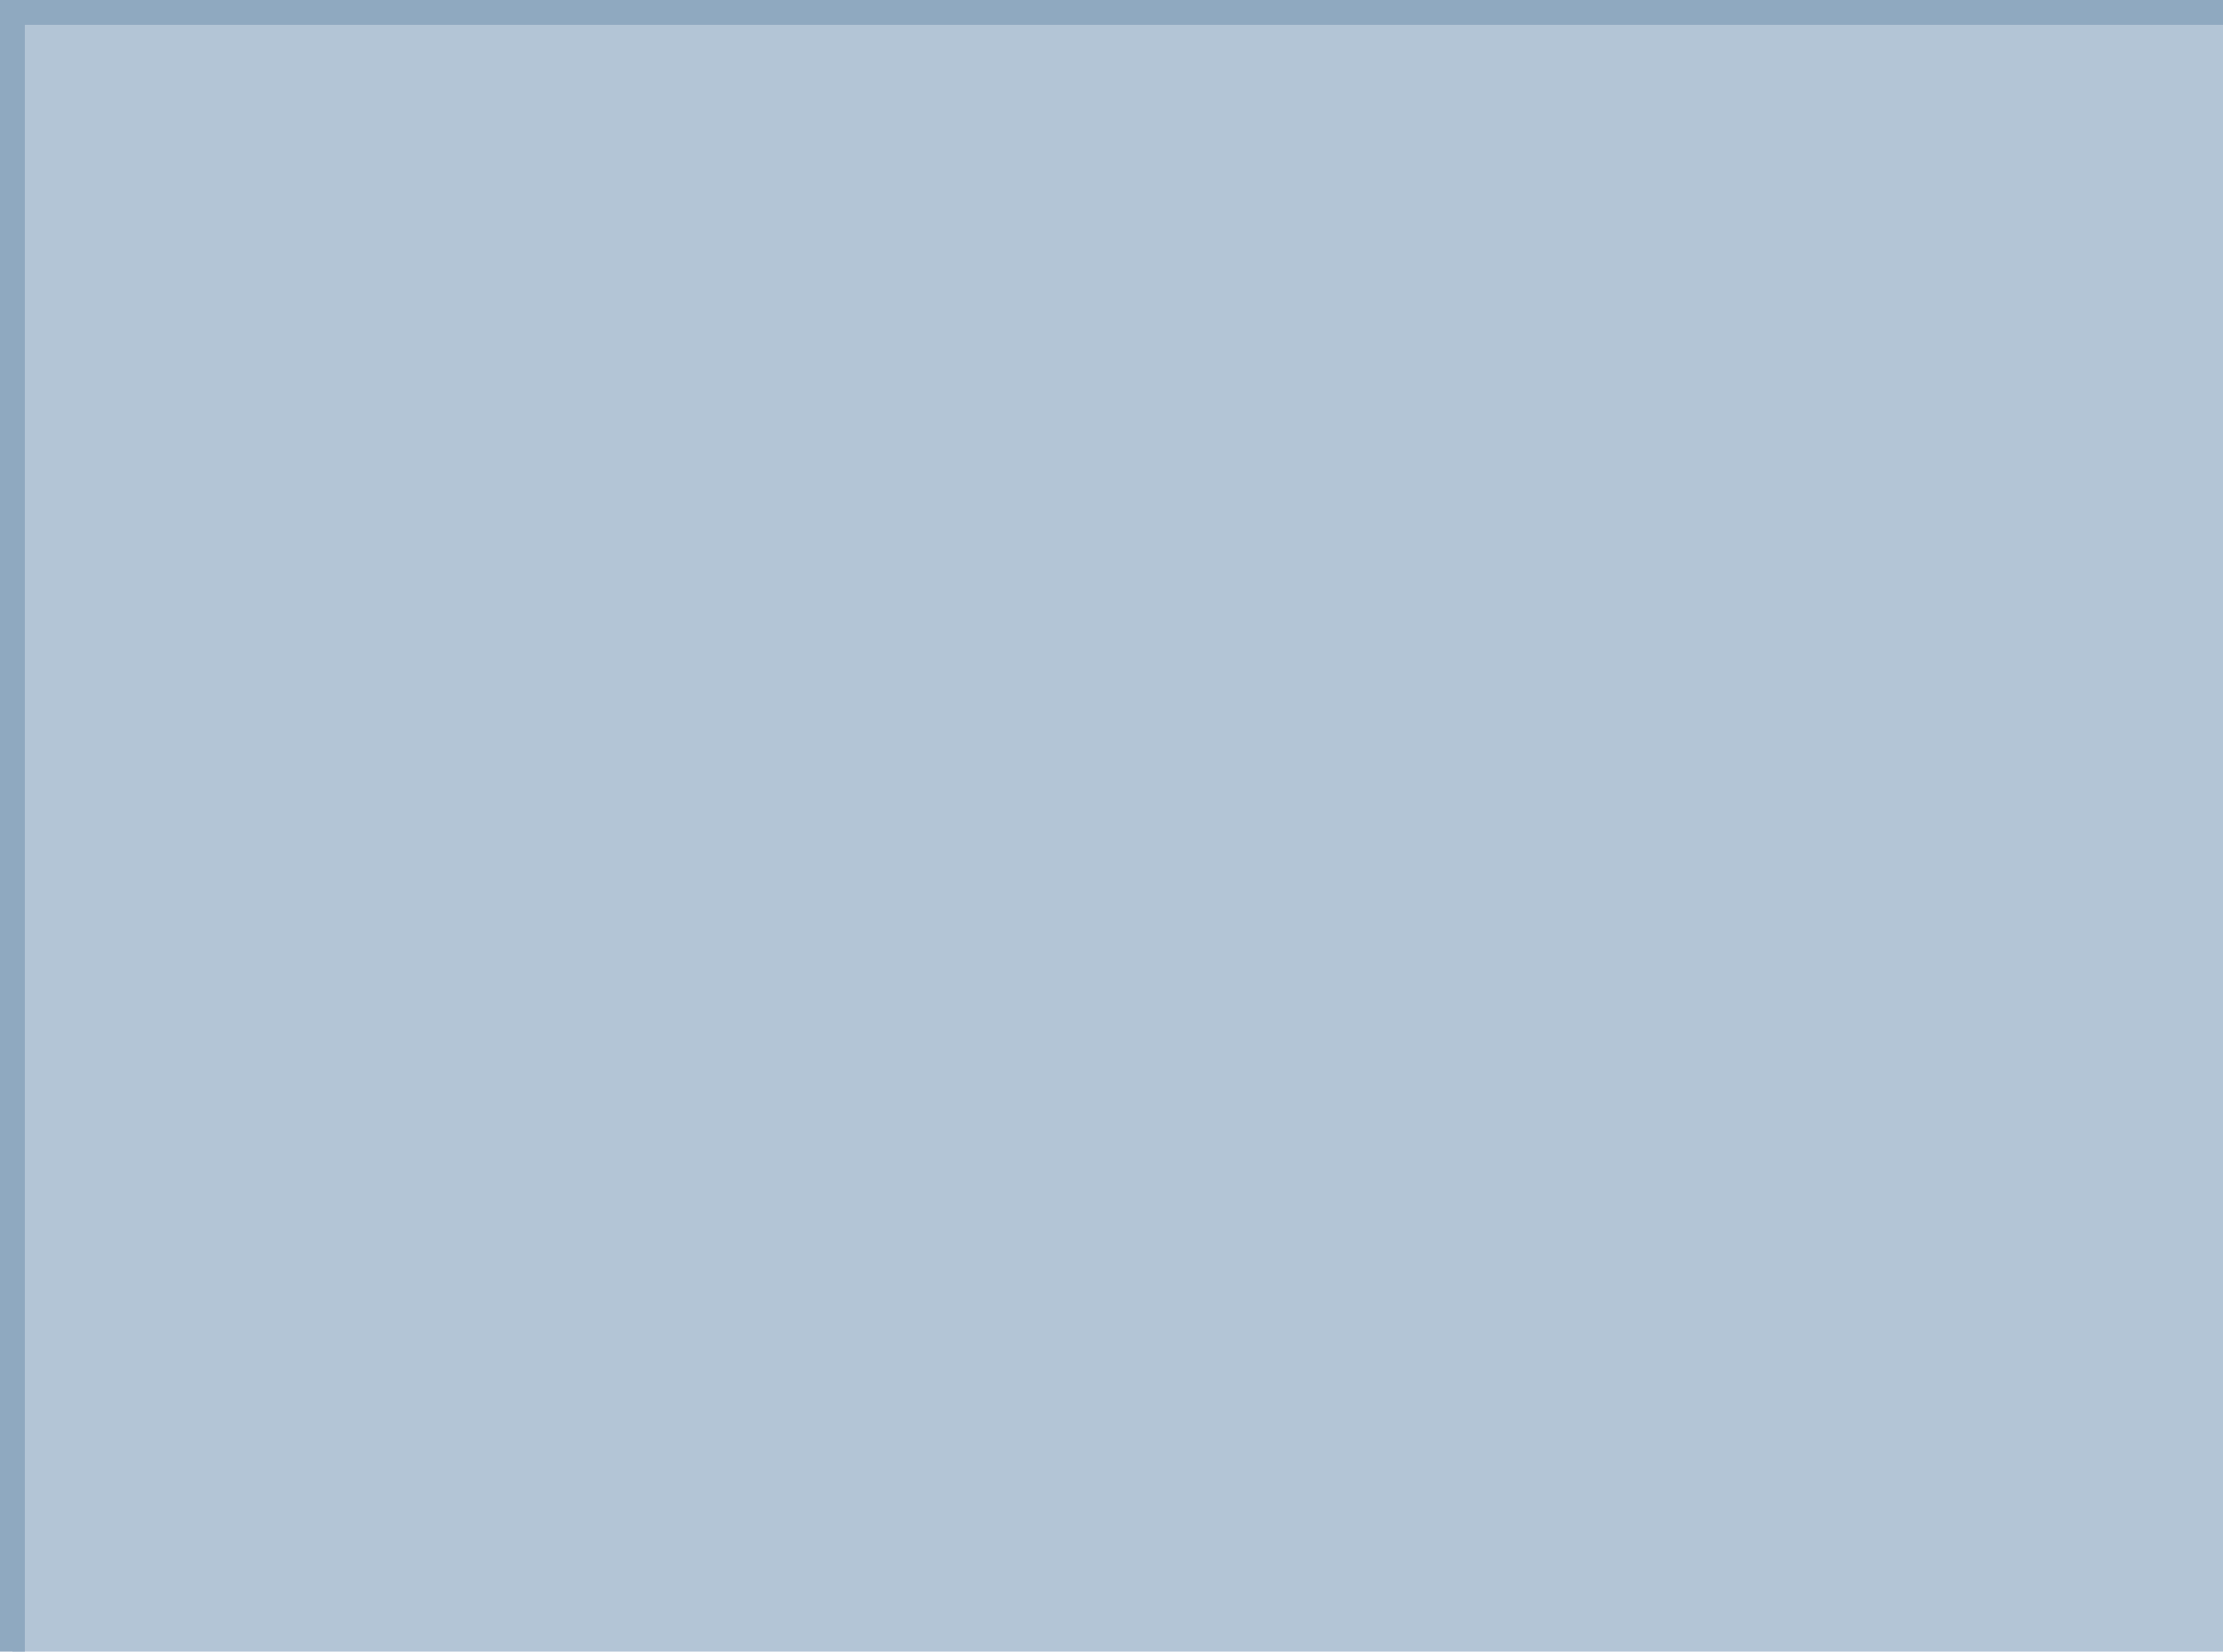
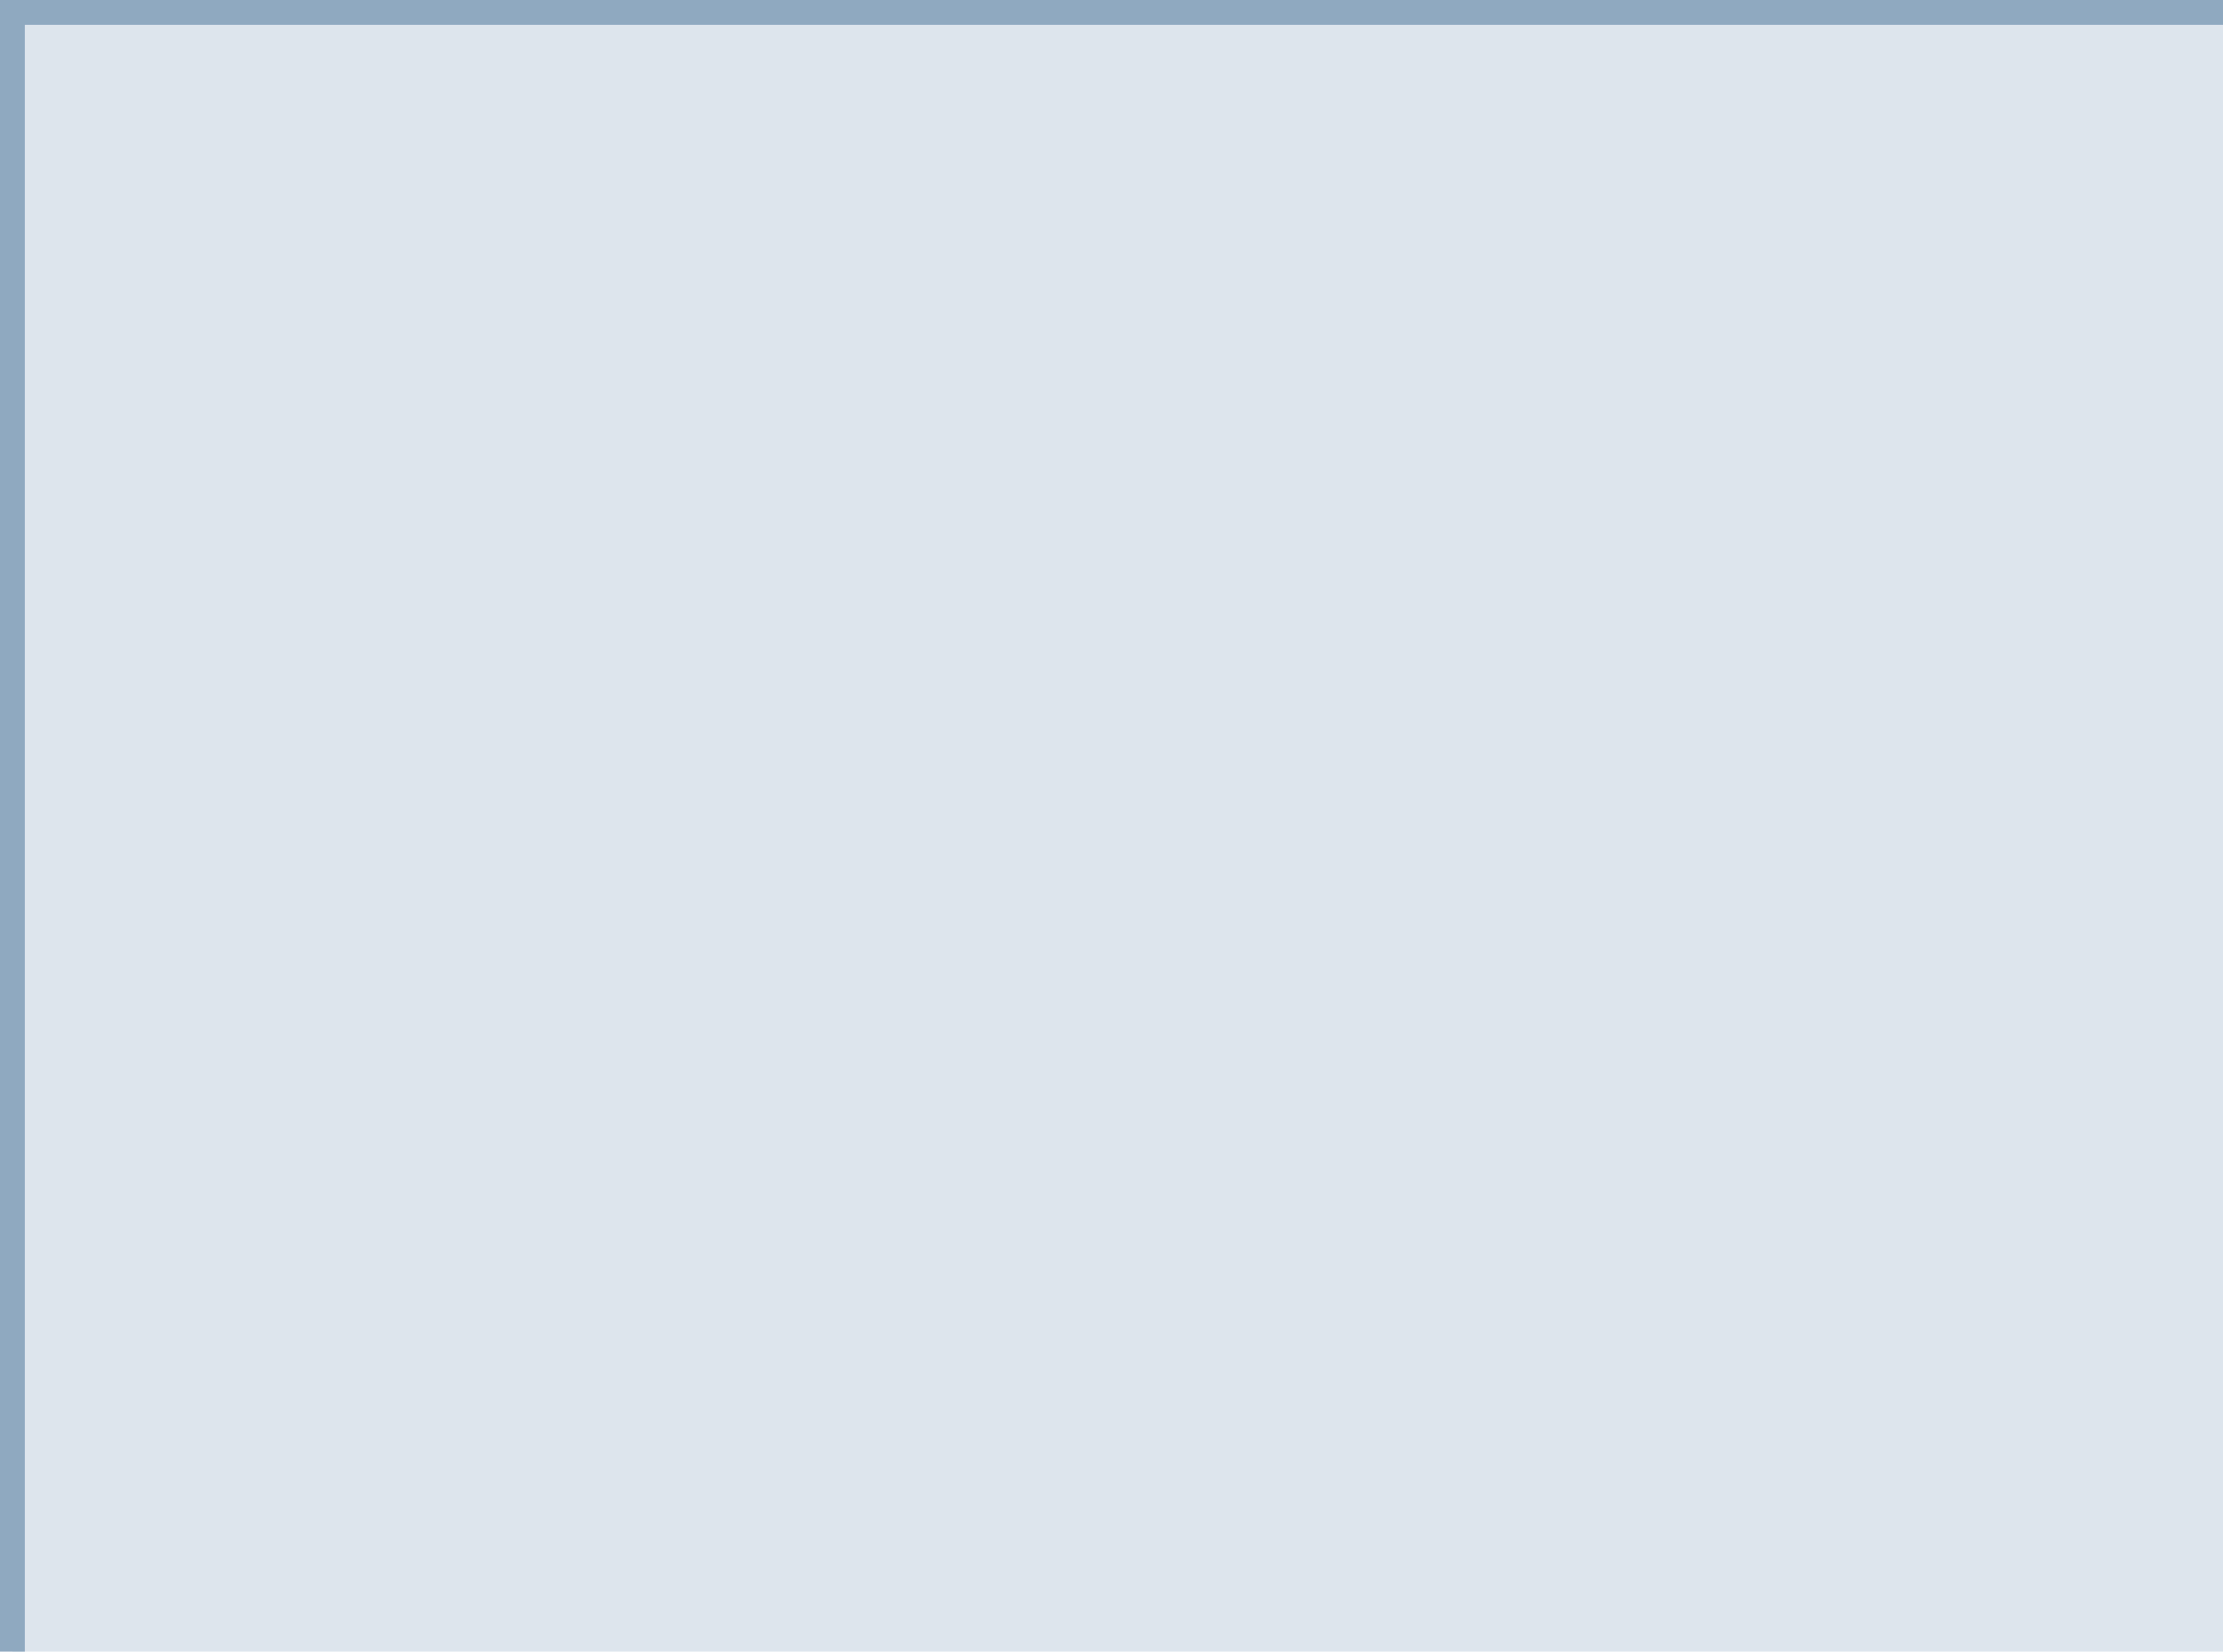
<svg xmlns="http://www.w3.org/2000/svg" width="179" height="133" viewBox="0 0 179 133" fill="none">
-   <path d="M1 1H179V133H1V1Z" fill="#B3C5D6" />
+   <path d="M1 1H179V133H1V1Z" fill="#dde5ed" />
  <path d="M1 1V0H0V1H1ZM1 1V2H179V1V0H1V1ZM1 133H2V1H1H0V133H1Z" fill="#8FA9C0" />
</svg>
